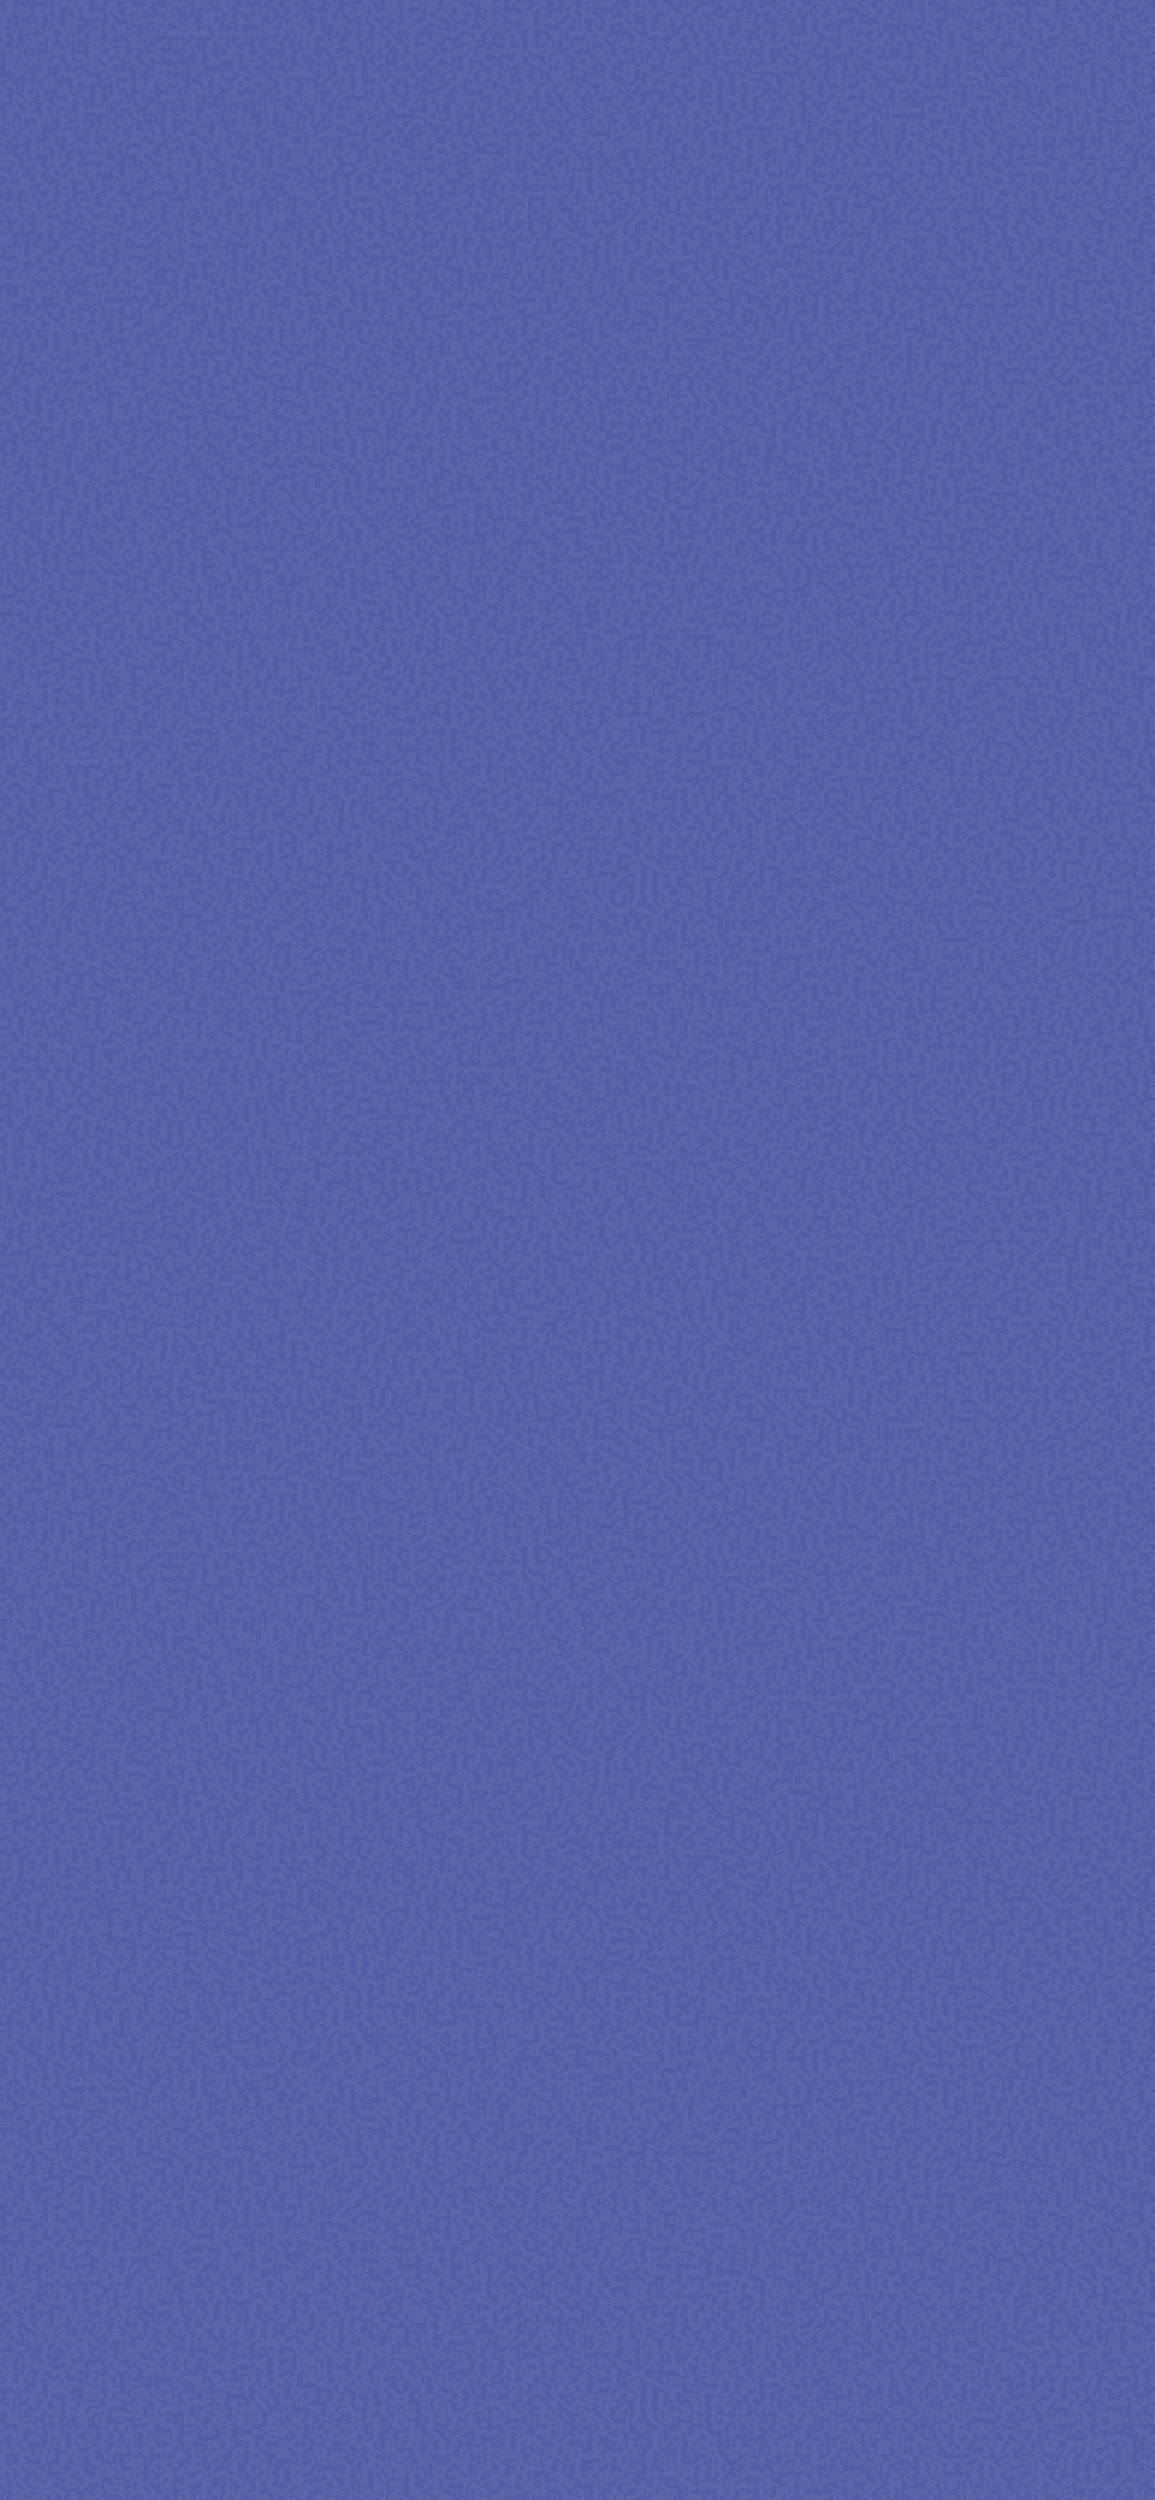
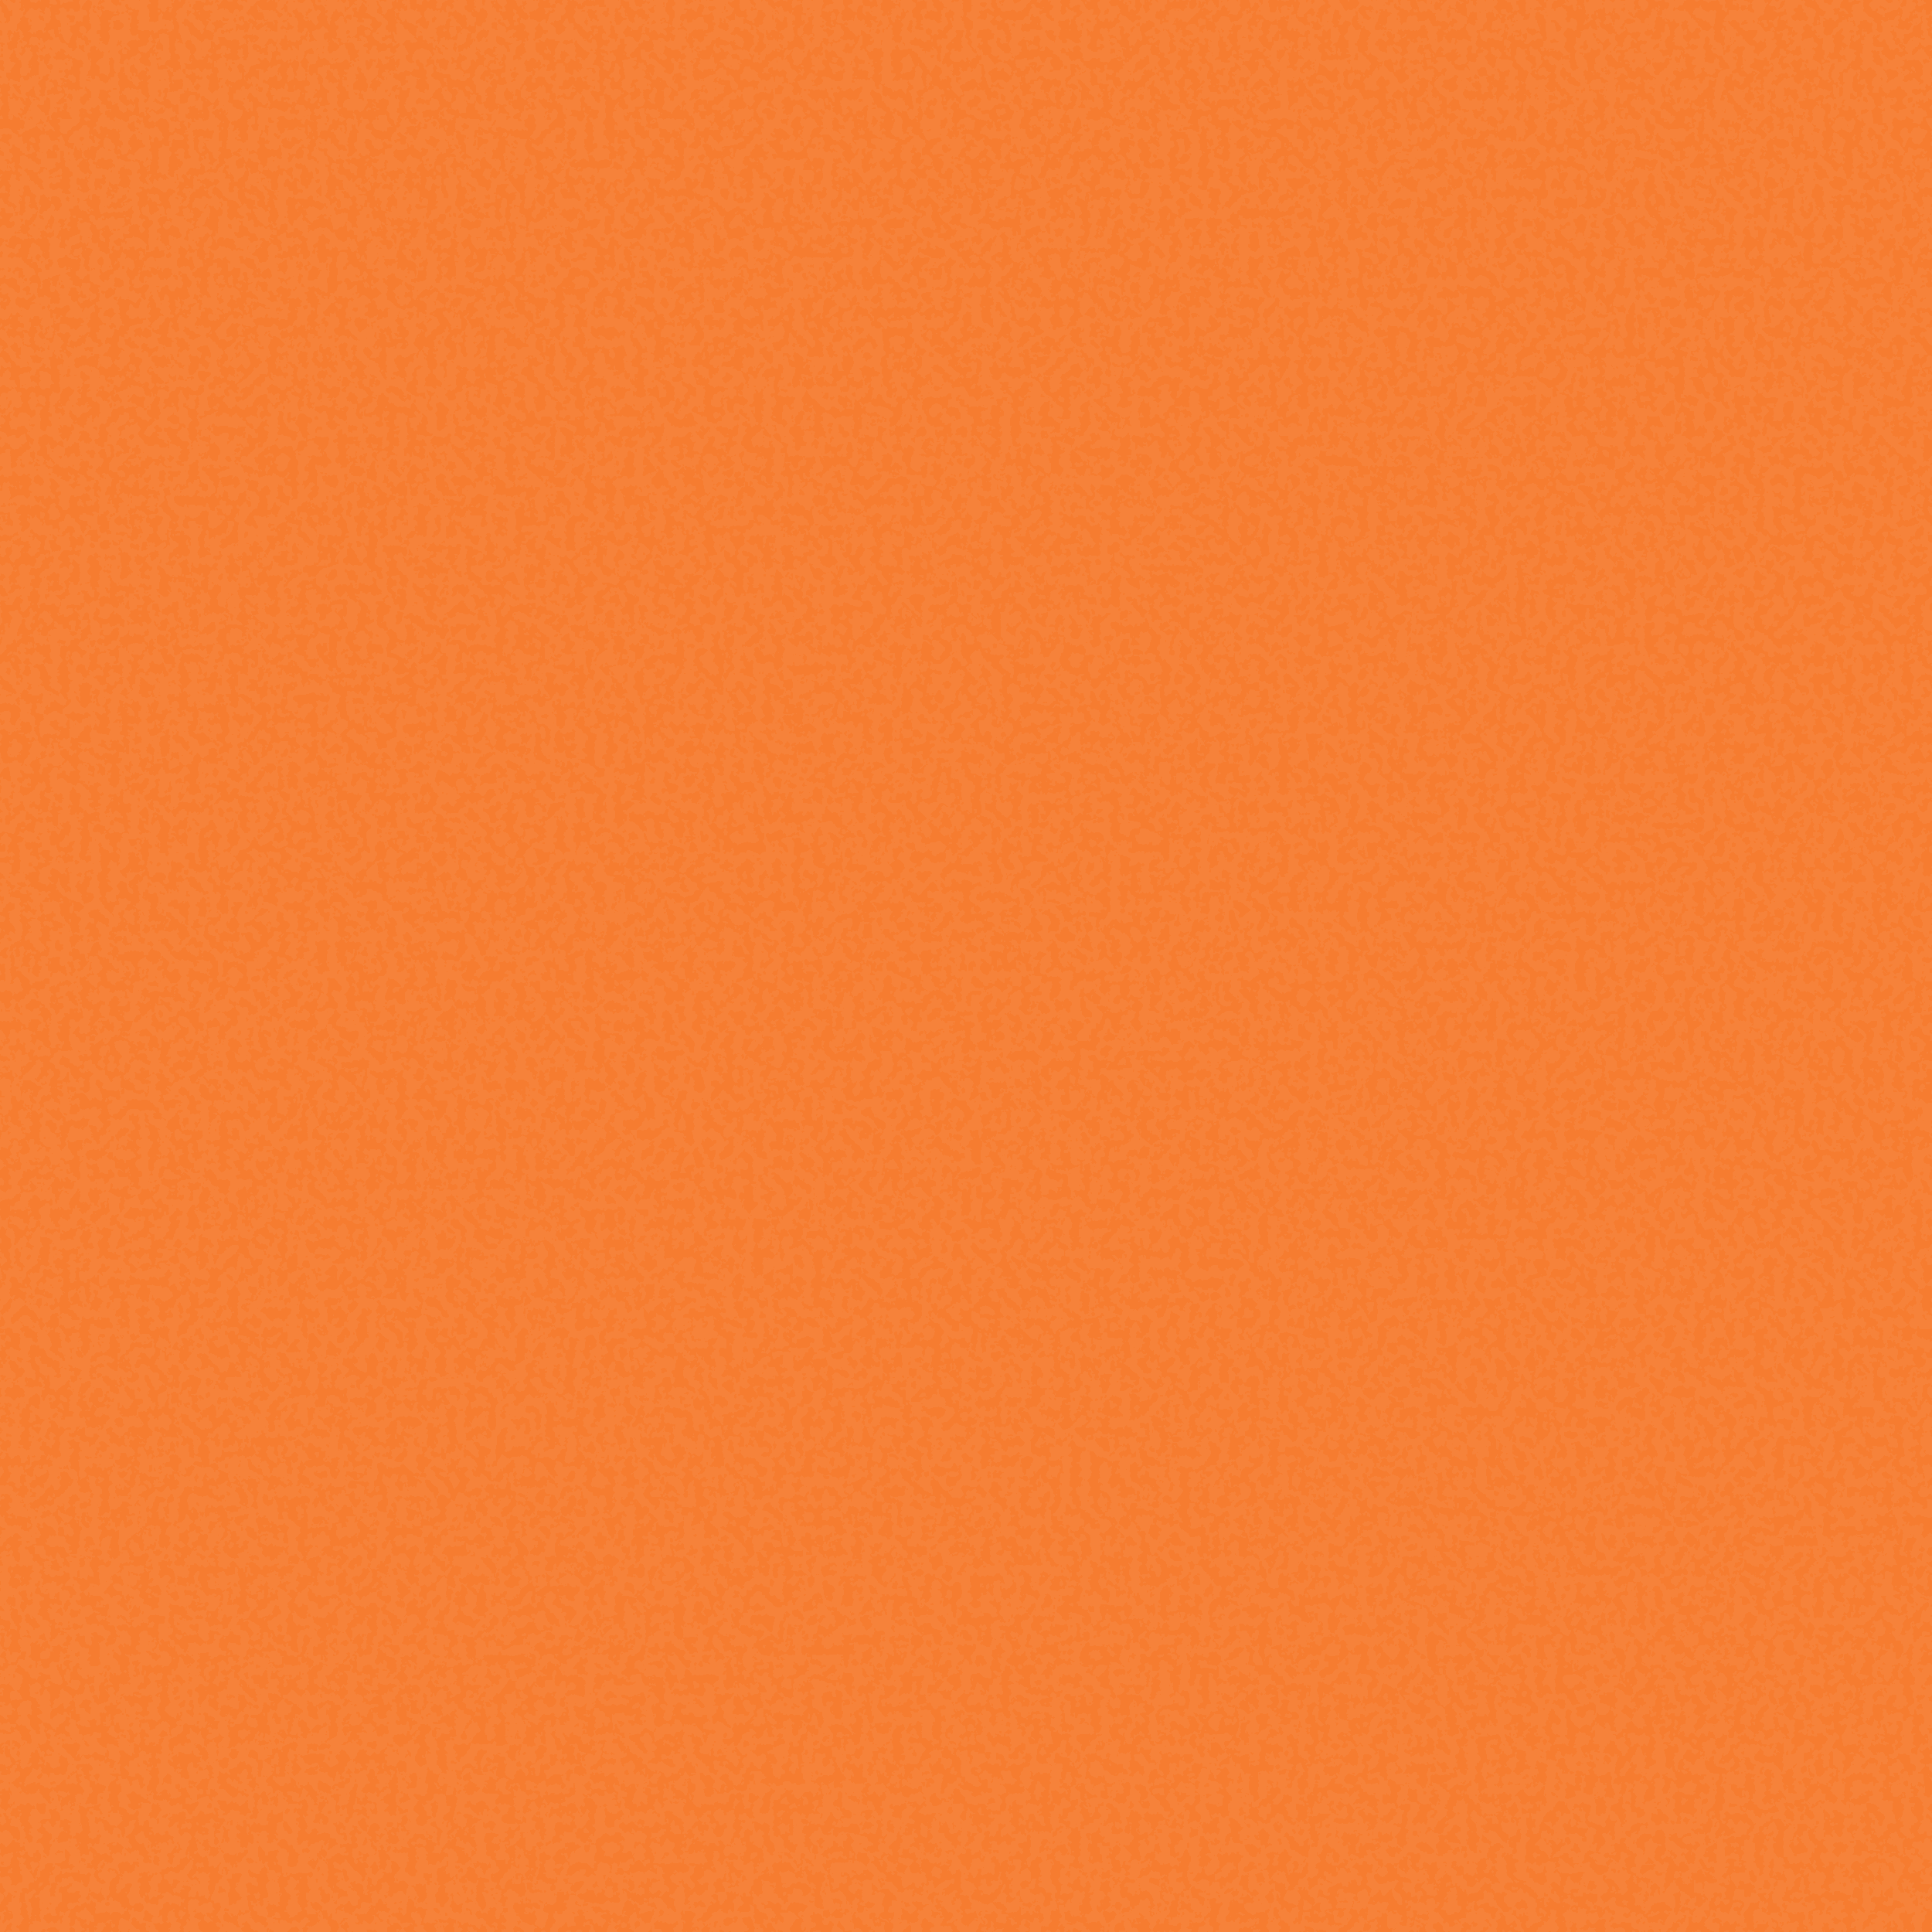
- <svg xmlns="http://www.w3.org/2000/svg" width="390" height="844" viewBox="0 0 390 844" fill="none">
-   <g filter="url(#filter0_n_69_314)">
-     <rect width="390" height="844" fill="#525DA6" />
+ <svg xmlns="http://www.w3.org/2000/svg" width="390" height="390" viewBox="0 0 390 390" fill="none">
+   <g filter="url(#filter0_n_116_39)">
+     <rect width="390" height="390" fill="#F67C30" />
  </g>
  <defs>
-     <filter id="filter0_n_69_314" x="0" y="0" width="390" height="844" filterUnits="userSpaceOnUse" color-interpolation-filters="sRGB">
+     <filter id="filter0_n_116_39" x="0" y="0" width="390" height="390" filterUnits="userSpaceOnUse" color-interpolation-filters="sRGB">
      <feFlood flood-opacity="0" result="BackgroundImageFix" />
      <feBlend mode="normal" in="SourceGraphic" in2="BackgroundImageFix" result="shape" />
      <feTurbulence type="fractalNoise" baseFrequency="0.5 0.5" stitchTiles="stitch" numOctaves="3" result="noise" seed="6855" />
      <feColorMatrix in="noise" type="luminanceToAlpha" result="alphaNoise" />
      <feComponentTransfer in="alphaNoise" result="coloredNoise1">
        <feFuncA type="discrete" tableValues="1 1 1 1 1 1 1 1 1 1 1 1 1 1 1 1 1 1 1 1 1 1 1 1 1 1 1 1 1 1 1 1 1 1 1 1 1 1 1 1 1 1 1 1 1 1 1 1 1 1 1 0 0 0 0 0 0 0 0 0 0 0 0 0 0 0 0 0 0 0 0 0 0 0 0 0 0 0 0 0 0 0 0 0 0 0 0 0 0 0 0 0 0 0 0 0 0 0 0 0 " />
      </feComponentTransfer>
      <feComposite operator="in" in2="shape" in="coloredNoise1" result="noise1Clipped" />
      <feFlood flood-color="rgba(255, 255, 255, 0.05)" result="color1Flood" />
      <feComposite operator="in" in2="noise1Clipped" in="color1Flood" result="color1" />
-       <feMerge result="effect1_noise_69_314">
+       <feMerge result="effect1_noise_116_39">
        <feMergeNode in="shape" />
        <feMergeNode in="color1" />
      </feMerge>
    </filter>
  </defs>
</svg>
